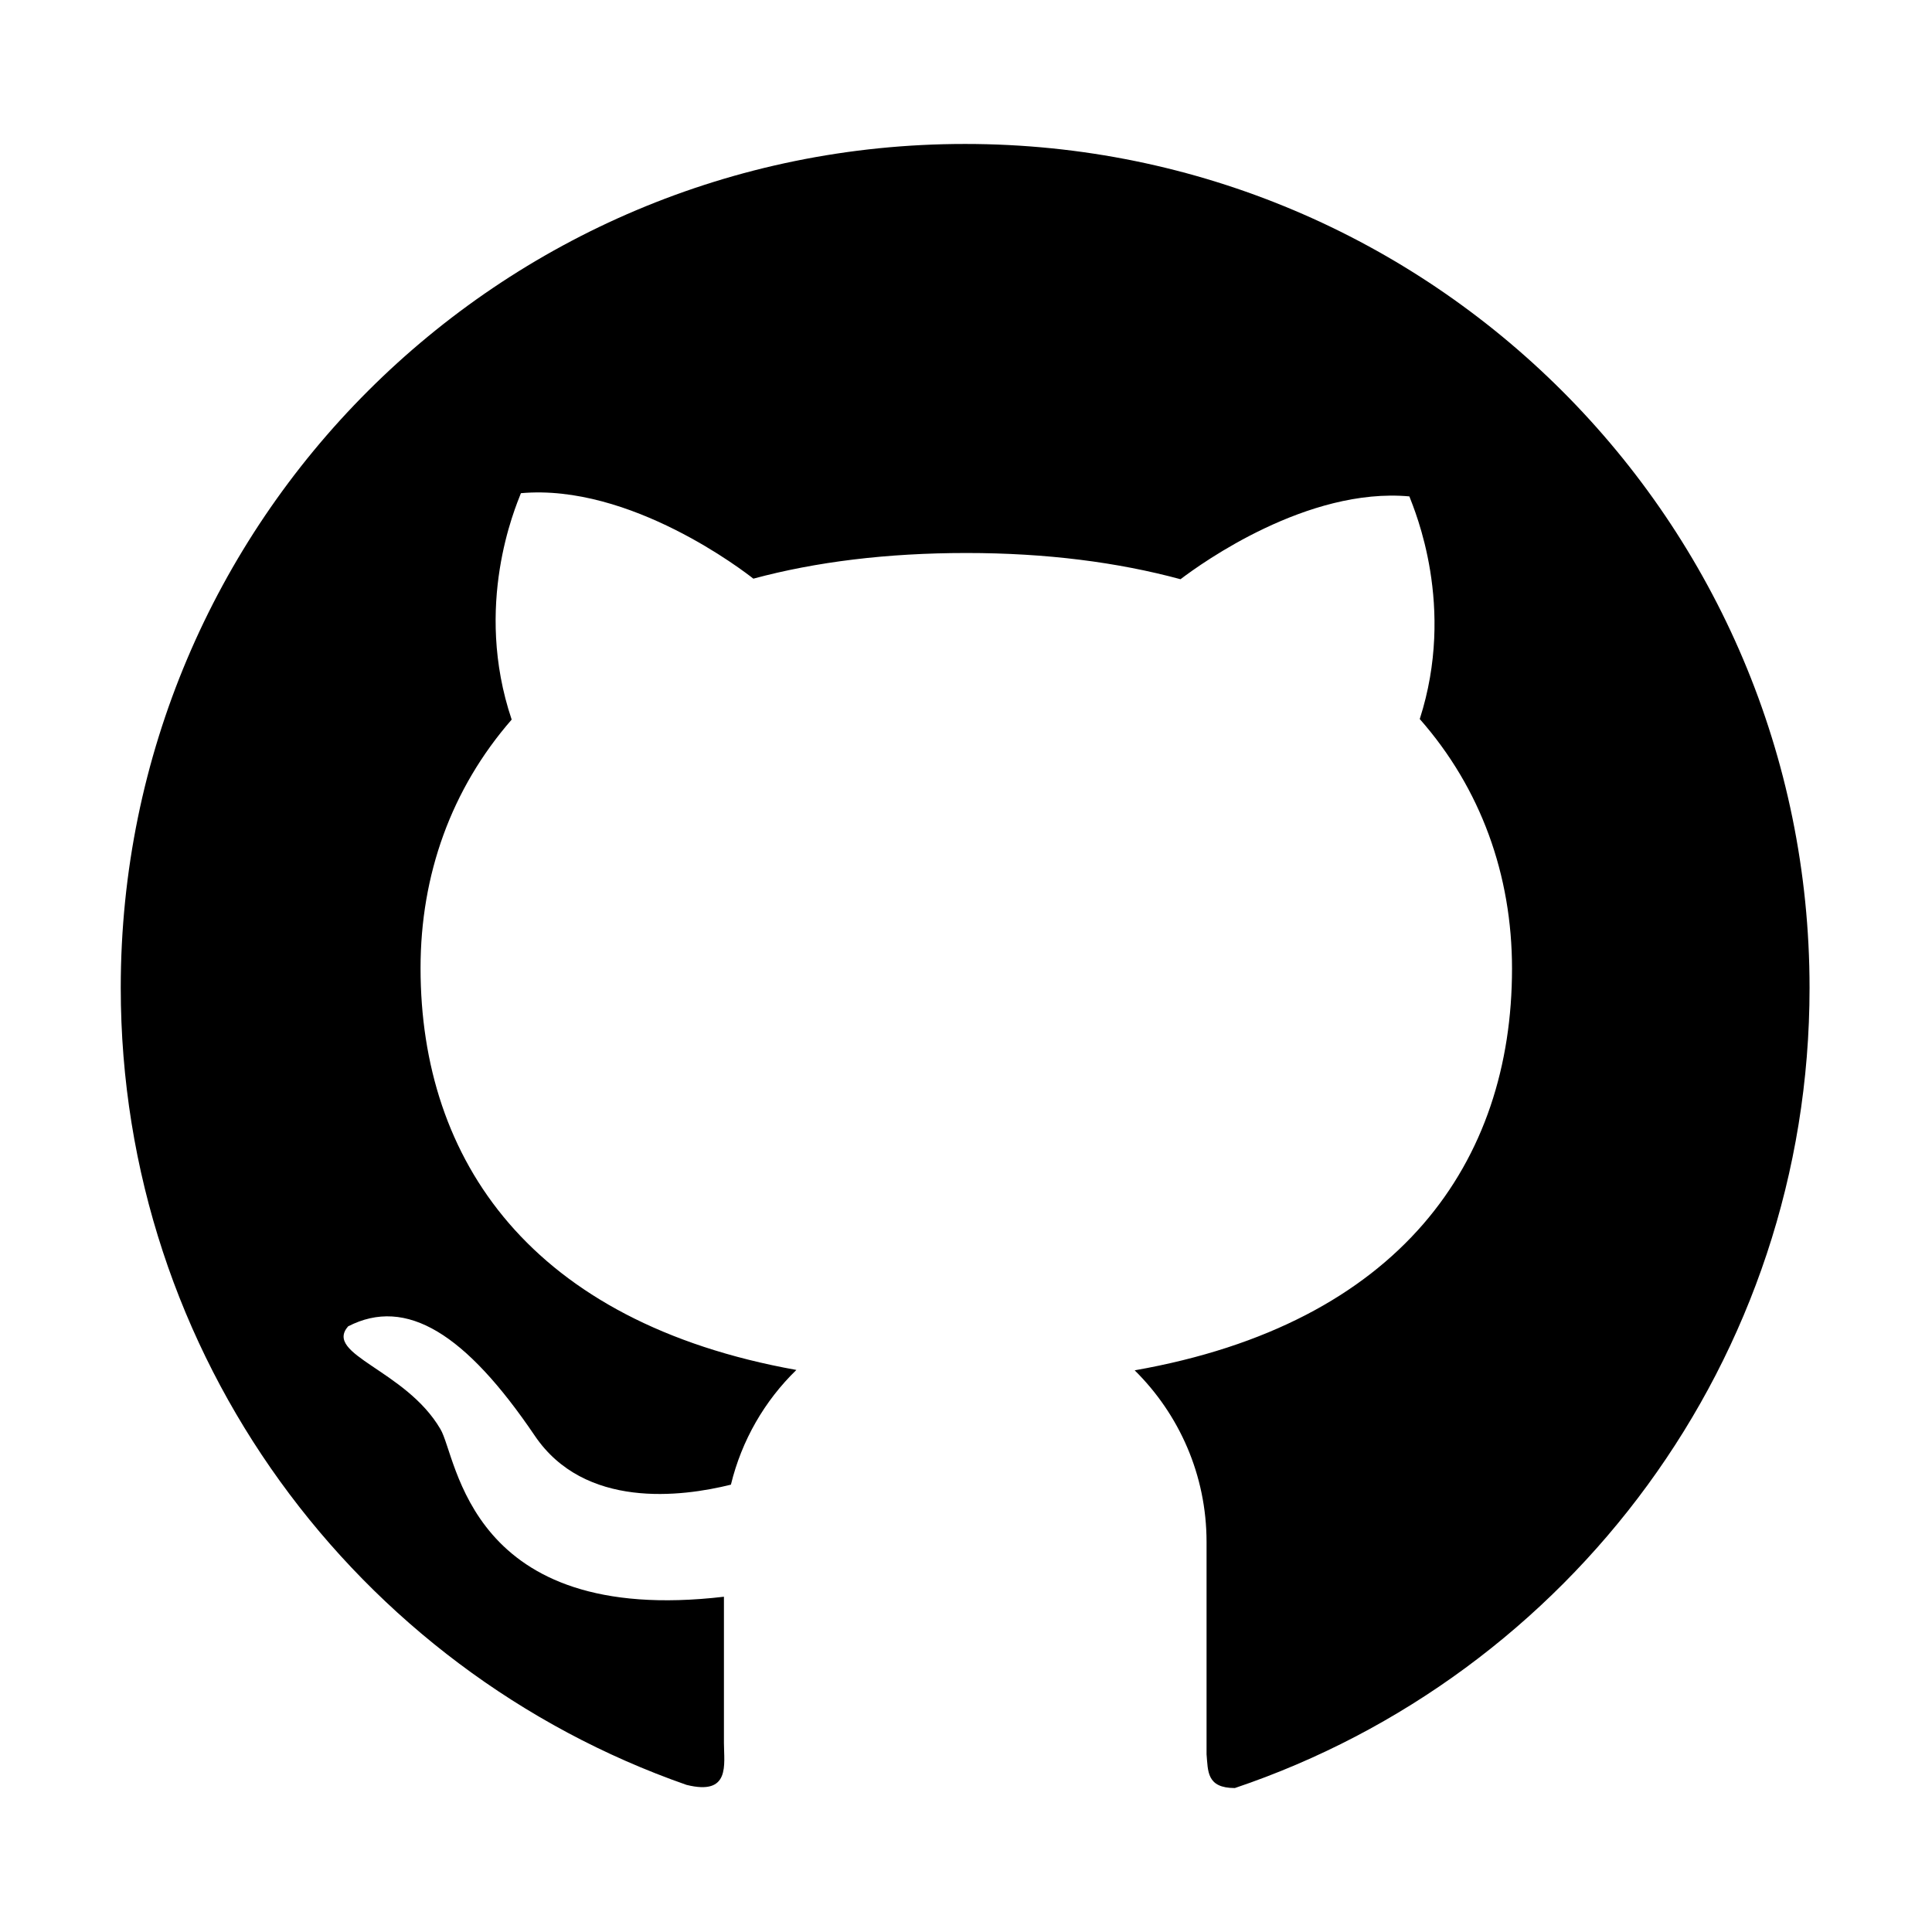
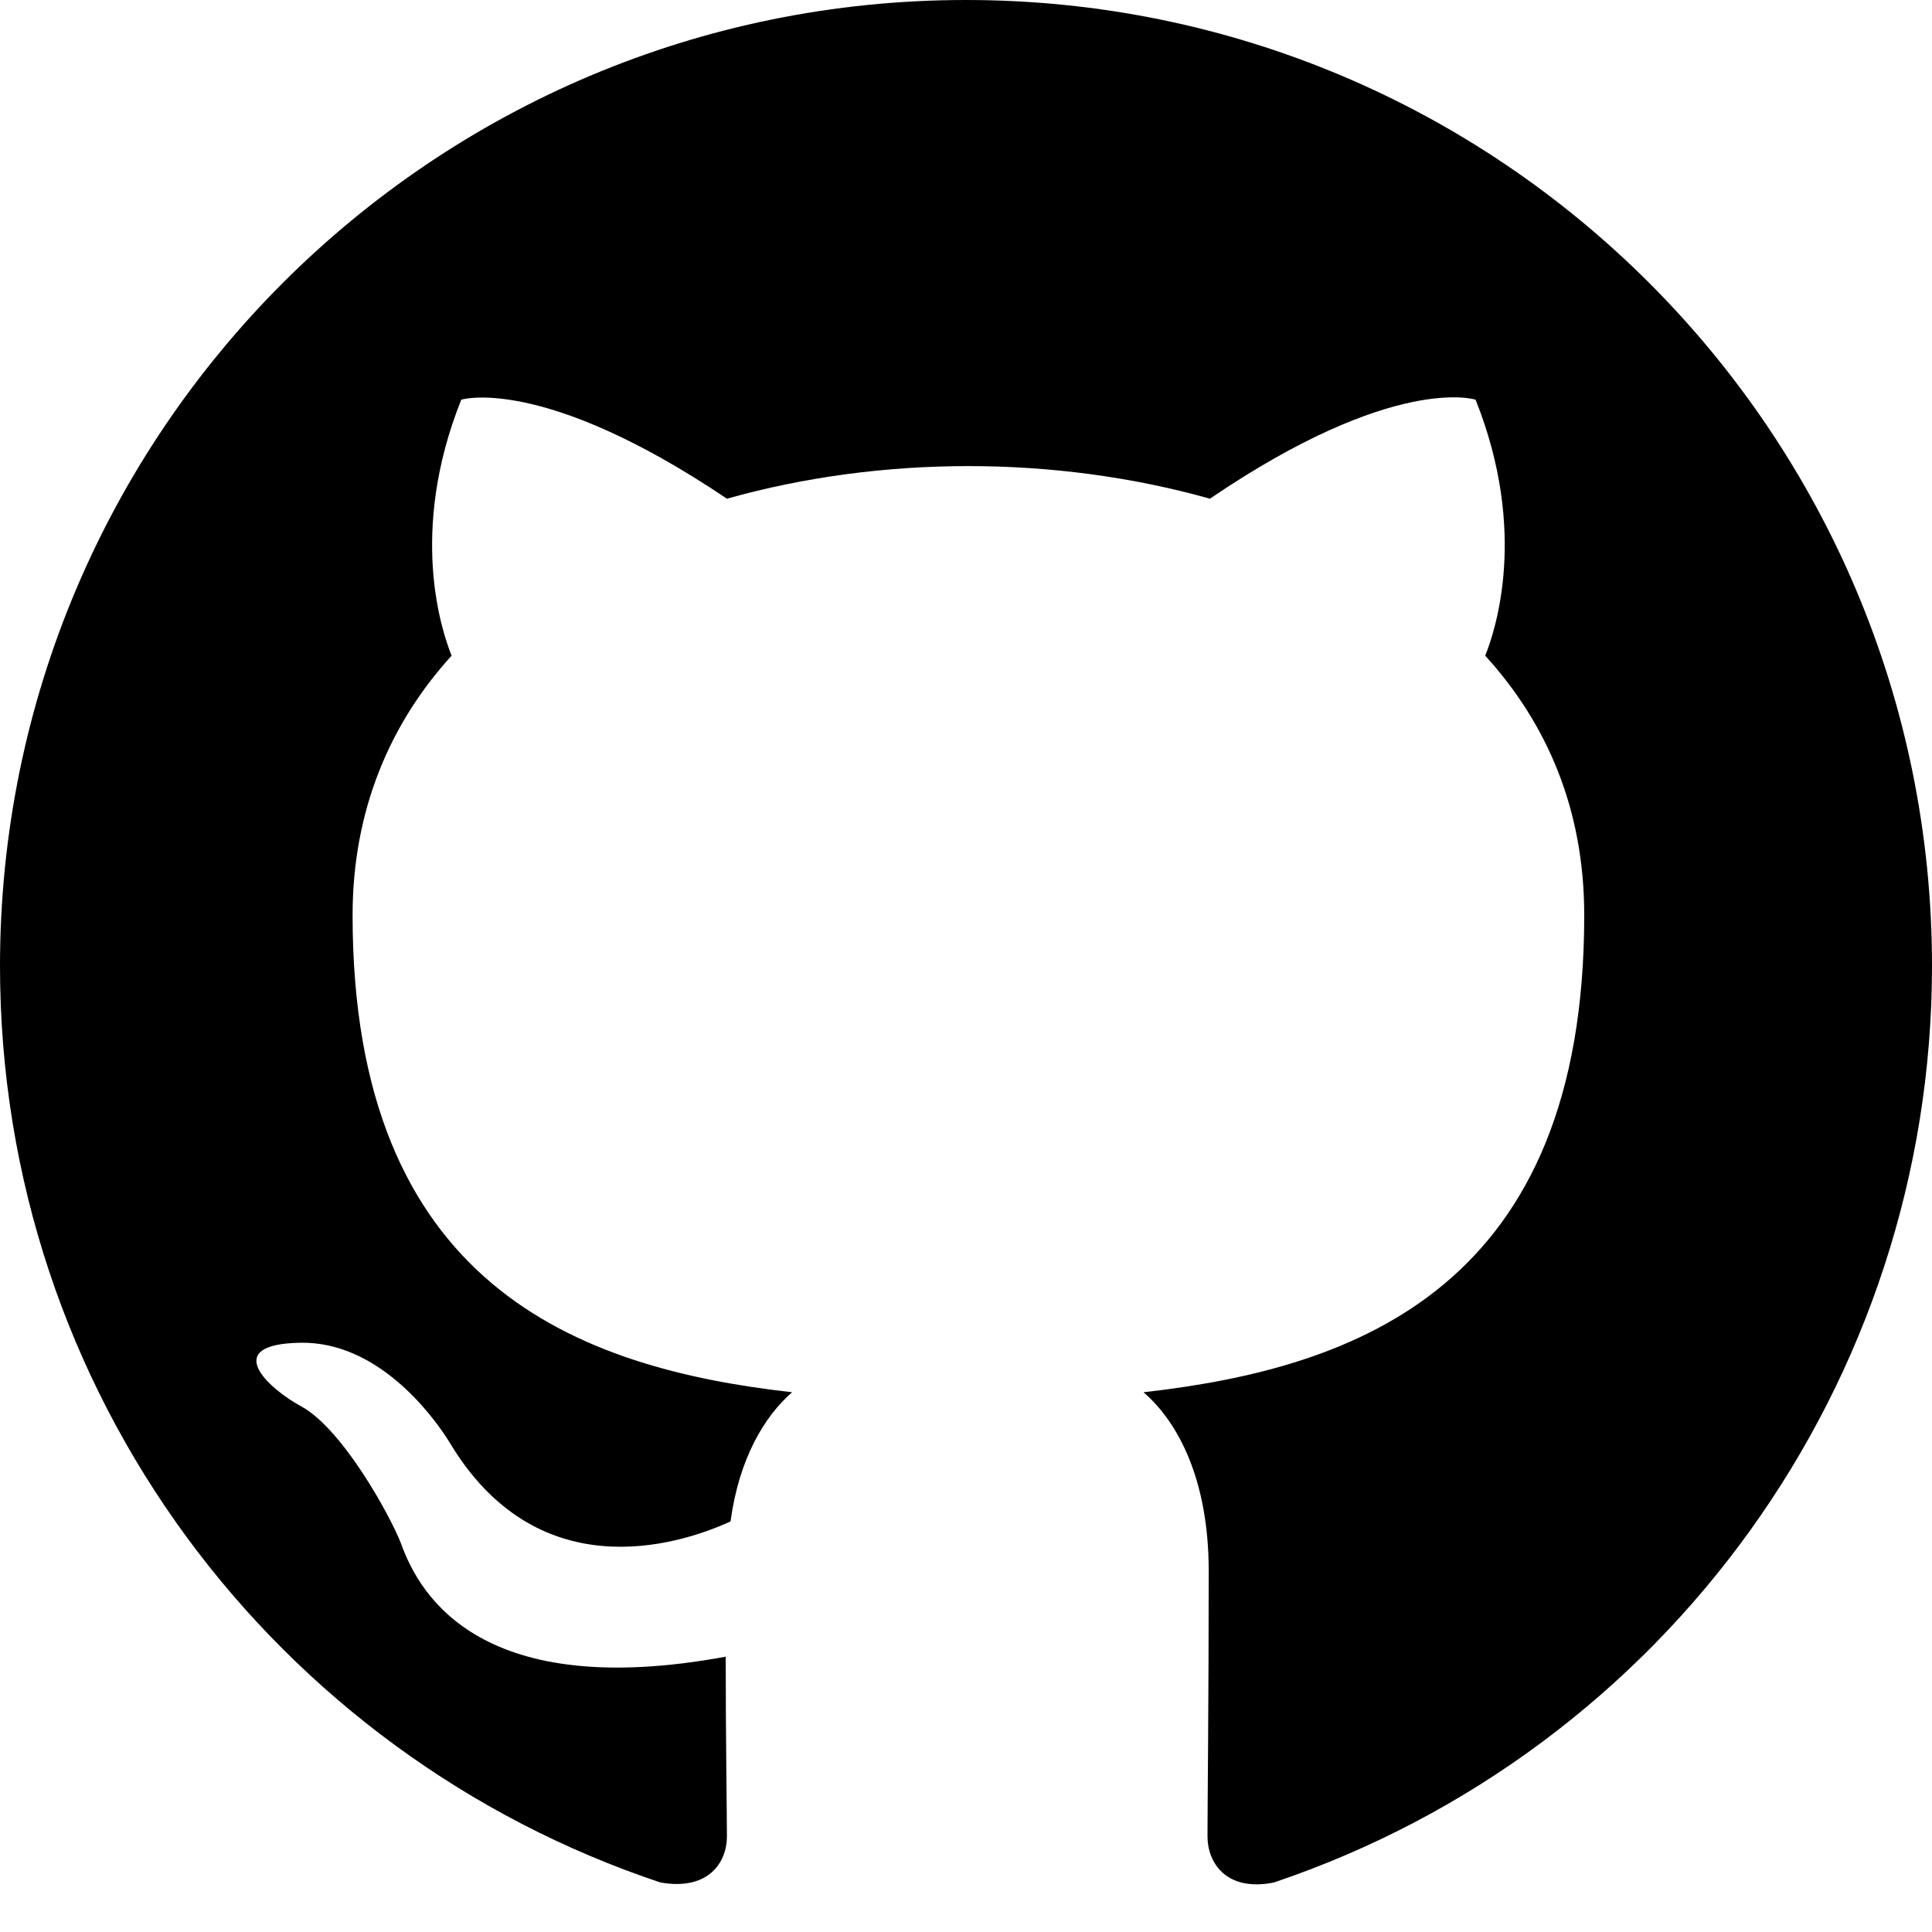
- <svg xmlns="http://www.w3.org/2000/svg" t="1784212128421" class="icon" viewBox="0 0 1024 1024" version="1.1" p-id="2817" width="200" height="200">
-   <path d="M511.6 76.3C264.3 76.2 64 276.4 64 523.5 64 718.9 189.3 885 363.8 946c23.5 5.9 19.9-10.8 19.9-22.2v-77.5c-135.7 15.9-141.2-73.9-150.3-88.9C215 726 171.5 718 184.5 703c30.9-15.9 62.4 4 98.9 57.9 26.4 39.1 77.9 32.5 104 26 5.7-23.5 17.9-44.5 34.7-60.8-140.6-25.2-199.2-111-199.2-213 0-49.5 16.3-95 48.3-131.7-20.4-60.5 1.9-112.3 4.9-120 58.1-5.2 118.5 41.6 123.2 45.3 33-8.9 70.7-13.6 112.9-13.6 42.4 0 80.2 4.9 113.5 13.9 11.3-8.6 67.3-48.8 121.3-43.9 2.9 7.7 24.7 58.3 5.5 118 32.4 36.8 48.9 82.7 48.9 132.3 0 102.2-59 188.1-200 212.9 23.5 23.2 38.1 55.4 38.1 91v112.5c0.8 9 0 17.9 15 17.9 177.1-59.7 304.6-227 304.6-424.1 0-247.2-200.4-447.3-447.5-447.3z" p-id="2818" />
+ <svg xmlns="http://www.w3.org/2000/svg" width="16" height="16" fill="currentColor" class="bi bi-github" viewBox="0 0 16 16">
+   <path d="M8 0C3.58 0 0 3.58 0 8c0 3.54 2.29 6.53 5.47 7.59.4.07.55-.17.55-.38 0-.19-.01-.82-.01-1.49-2.01.37-2.53-.49-2.69-.94-.09-.23-.48-.94-.82-1.13-.28-.15-.68-.52-.01-.53.63-.01 1.08.58 1.23.82.72 1.21 1.87.87 2.33.66.07-.52.28-.87.51-1.07-1.78-.2-3.64-.89-3.64-3.95 0-.87.31-1.59.82-2.15-.08-.2-.36-1.02.08-2.12 0 0 .67-.21 2.2.82.64-.18 1.32-.27 2-.27.68 0 1.36.09 2 .27 1.53-1.04 2.2-.82 2.2-.82.44 1.1.16 1.92.08 2.12.51.56.82 1.27.82 2.15 0 3.07-1.87 3.75-3.65 3.95.29.25.54.73.54 1.48 0 1.07-.01 1.93-.01 2.2 0 .21.15.46.55.38A8.012 8.012 0 0 0 16 8c0-4.42-3.58-8-8-8z" />
</svg>
